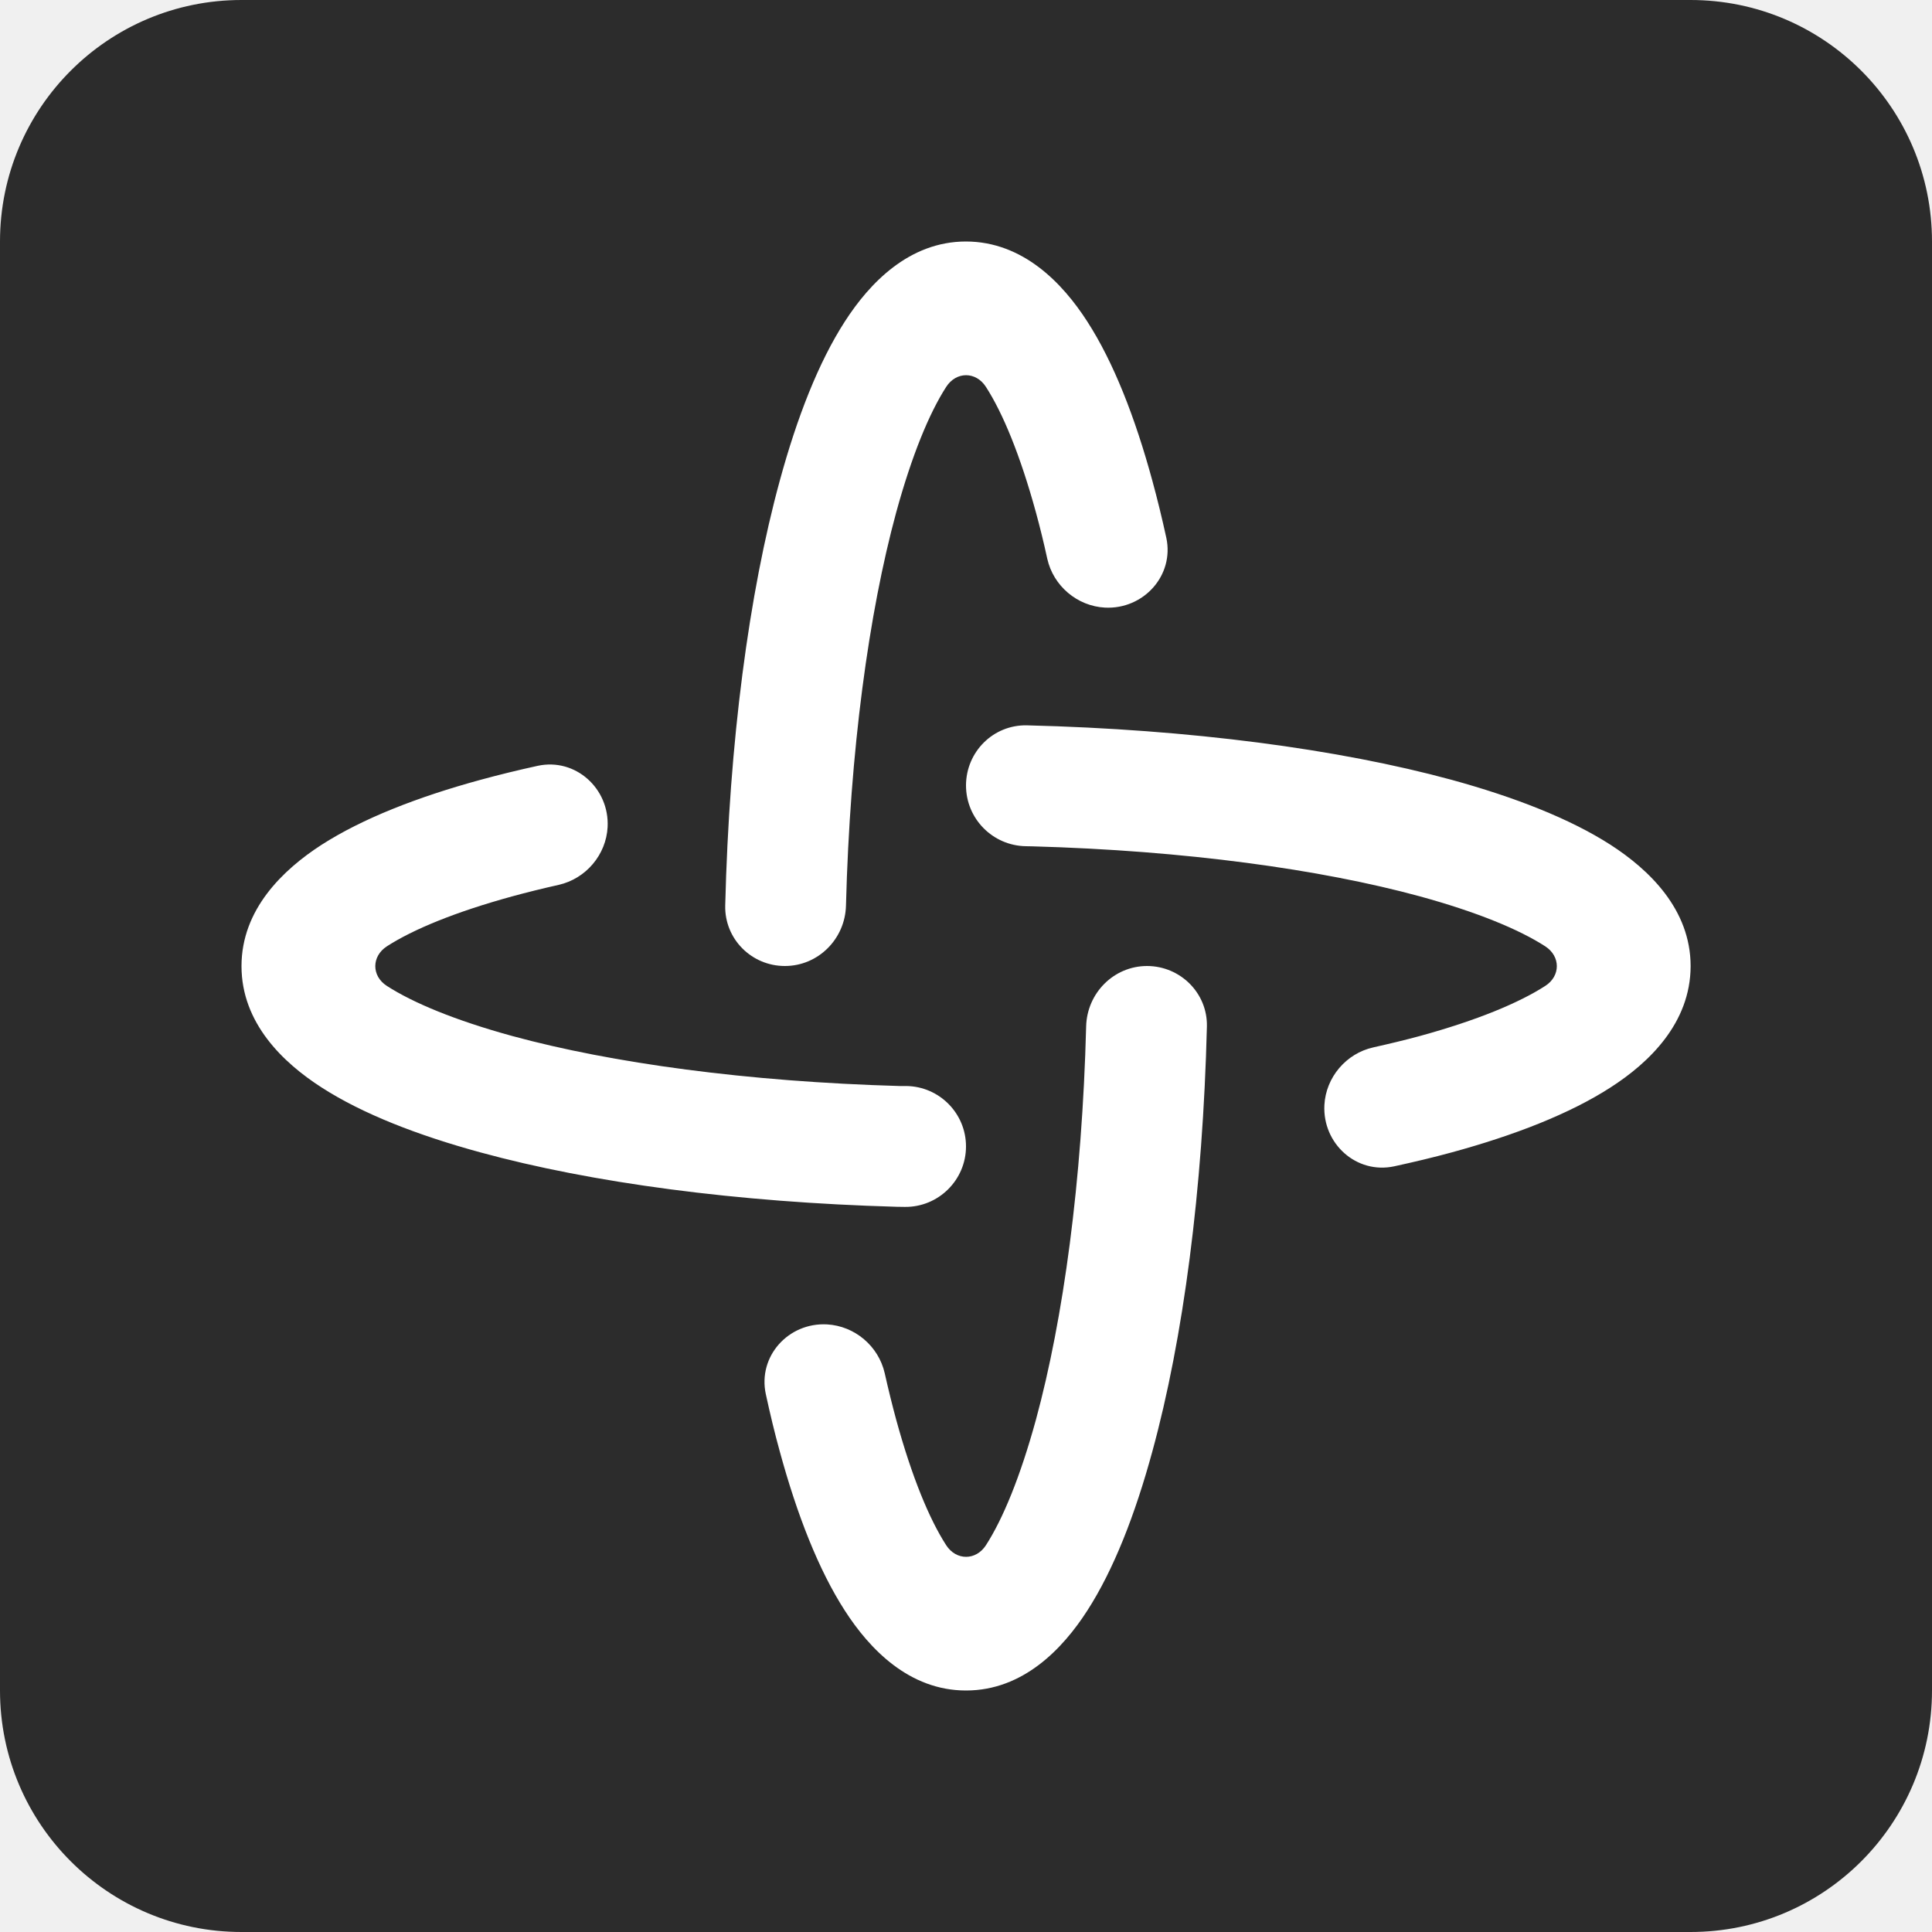
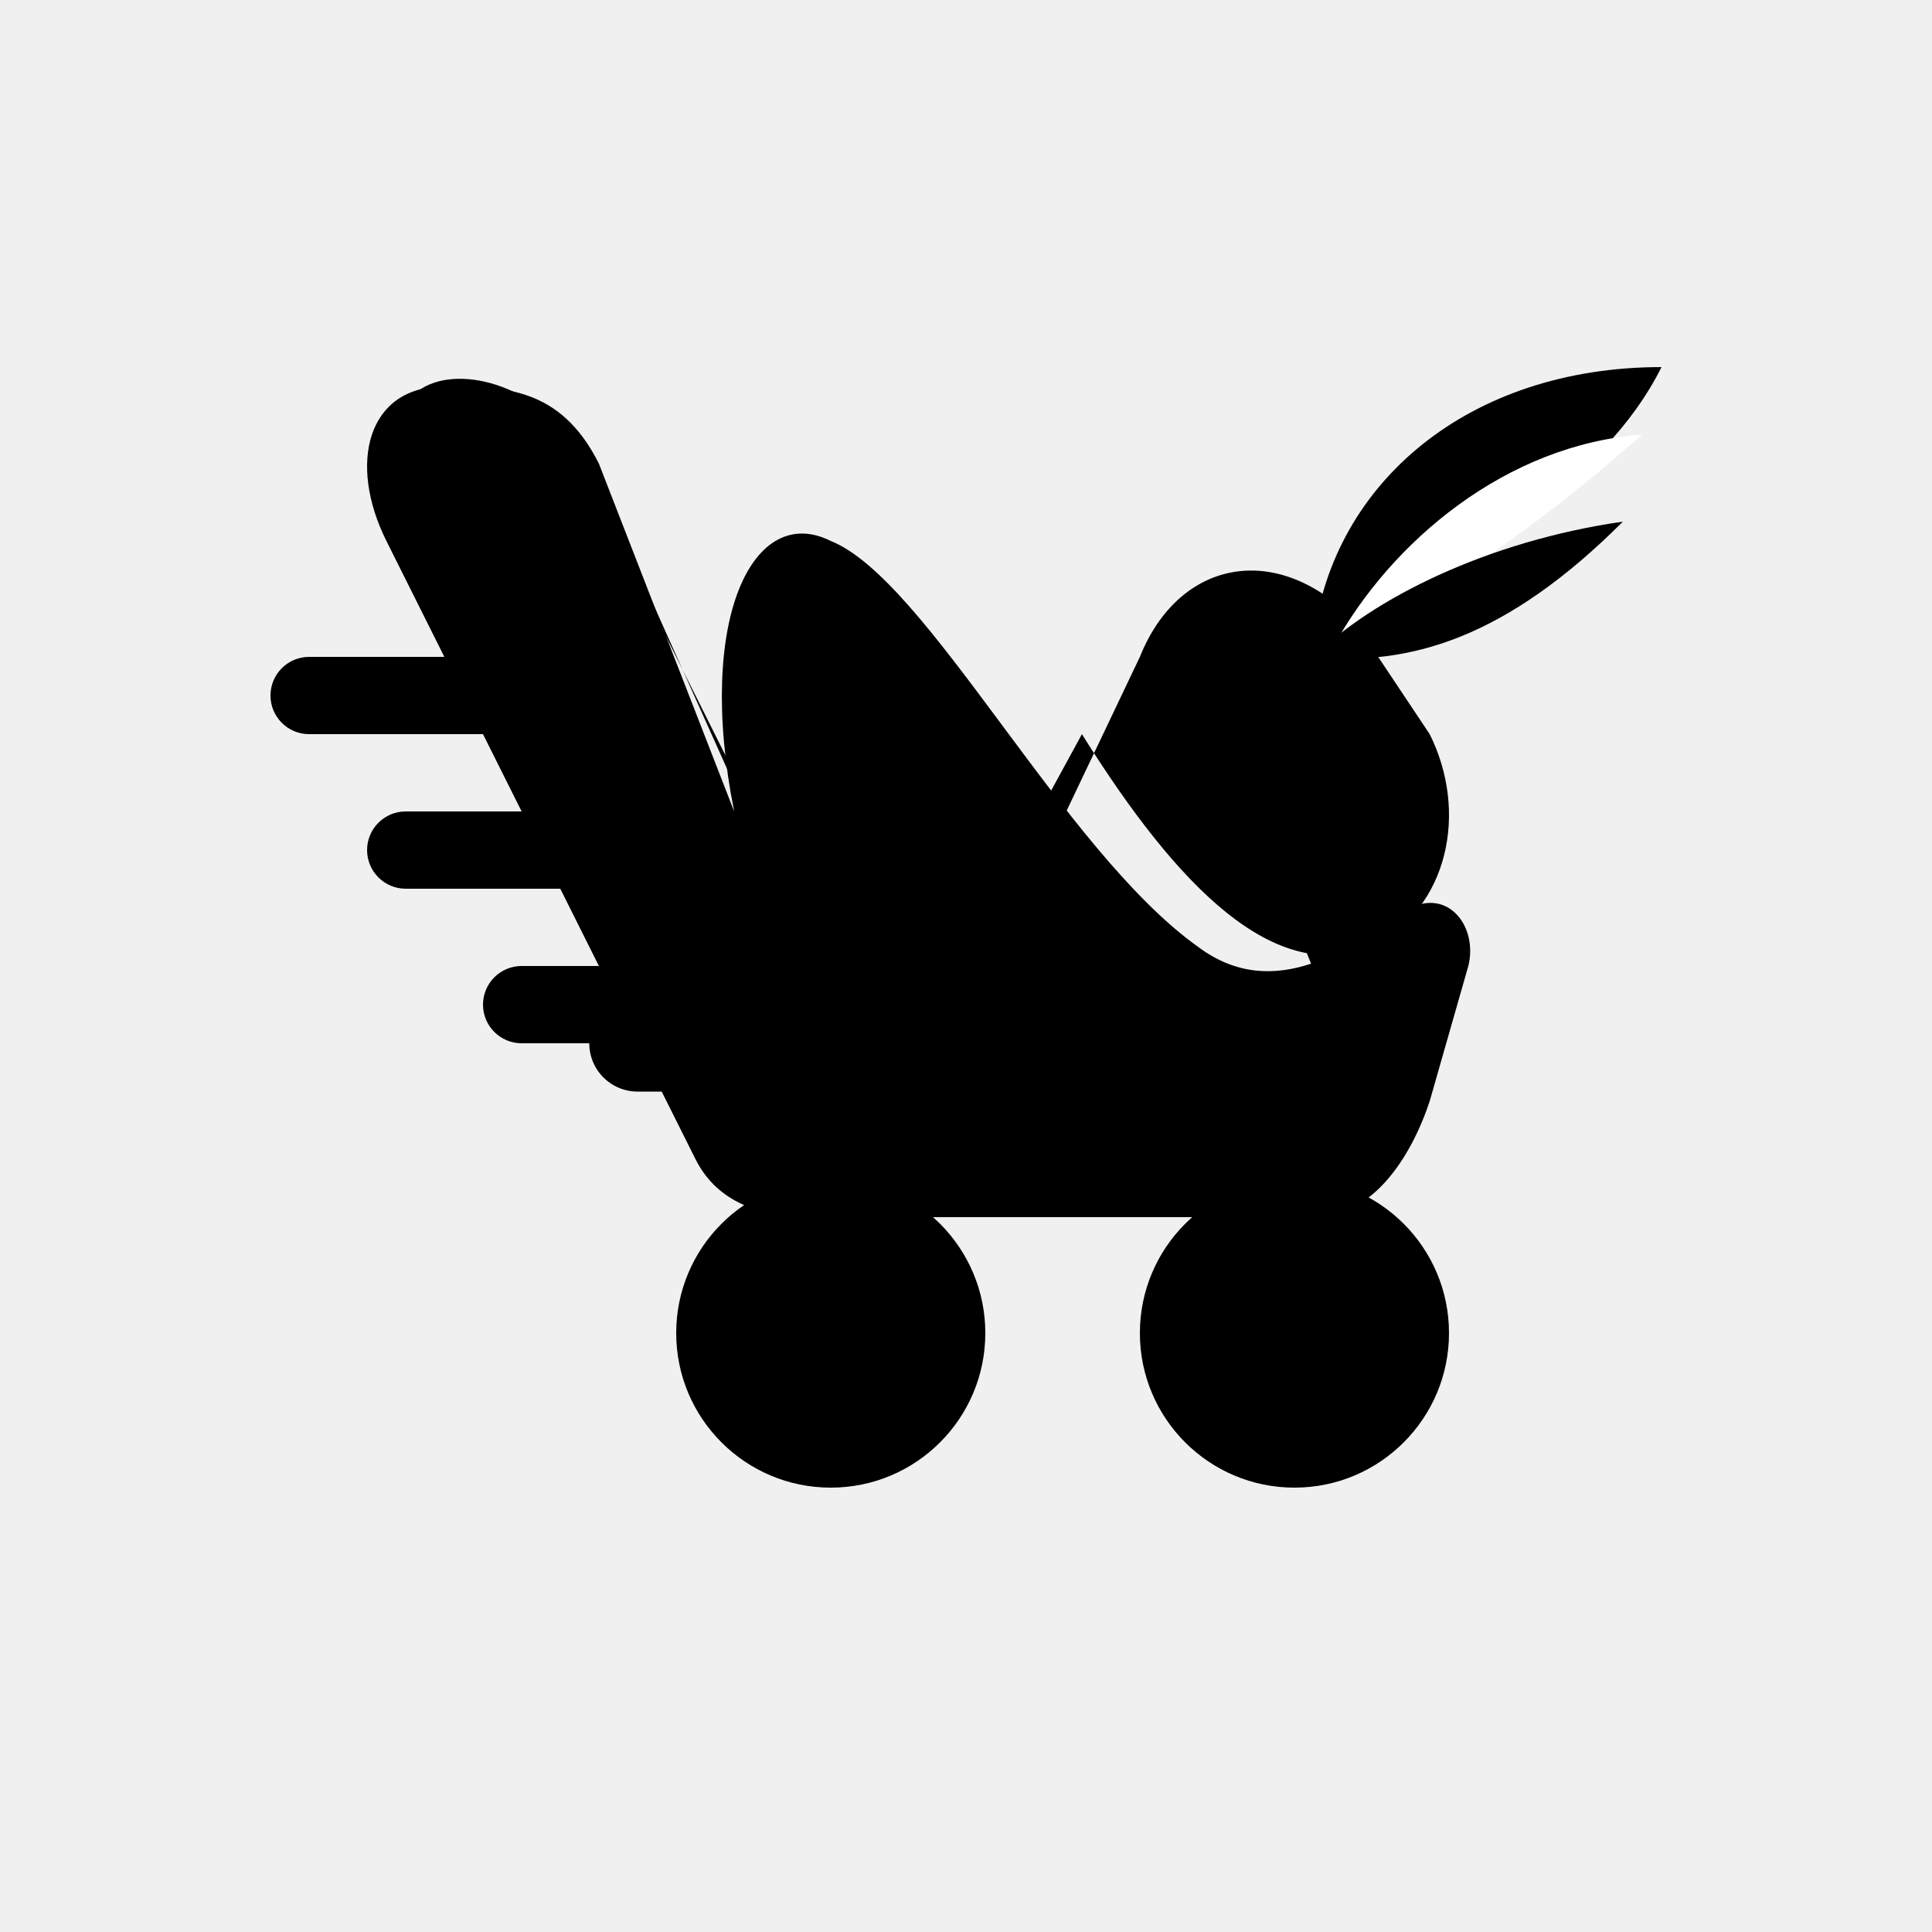
- <svg xmlns="http://www.w3.org/2000/svg" width="16" height="16" viewBox="0 0 16 16" fill="none">
-   <path d="M0 2C0 0.895 0.895 0 2 0H14C15.105 0 16 0.895 16 2V14C16 15.105 15.105 16 14 16H2C0.895 16 0 15.105 0 14V2Z" fill="#2C2C2C" />
-   <path d="M9.5 8C9.776 8.001 10.001 8.225 9.995 8.5C9.962 9.855 9.799 11.086 9.543 12.021C9.401 12.542 9.223 13 9.004 13.339C8.8 13.656 8.472 14 8 14C7.529 14 7.201 13.656 6.997 13.339C6.778 13 6.6 12.542 6.458 12.021C6.416 11.87 6.378 11.711 6.342 11.545C6.275 11.232 6.529 10.951 6.849 10.968C7.079 10.981 7.276 11.148 7.327 11.373C7.357 11.507 7.389 11.636 7.422 11.758C7.552 12.232 7.696 12.58 7.836 12.797C7.919 12.925 8.082 12.925 8.165 12.797C8.305 12.58 8.449 12.232 8.579 11.758C8.806 10.924 8.962 9.784 8.995 8.5C9.002 8.224 9.224 8 9.5 8ZM4.454 6.342C4.766 6.275 5.048 6.53 5.032 6.849C5.02 7.079 4.852 7.277 4.627 7.328C4.493 7.358 4.364 7.39 4.243 7.423C3.769 7.553 3.421 7.697 3.204 7.837C3.076 7.92 3.076 8.083 3.204 8.165C3.421 8.305 3.769 8.45 4.243 8.58C5.066 8.804 6.187 8.958 7.451 8.994H7.507C7.78 8.998 8 9.221 8 9.494C8 9.772 7.772 9.998 7.494 9.995L7.425 9.994C6.101 9.957 4.898 9.795 3.98 9.544C3.459 9.402 3.001 9.224 2.662 9.005C2.345 8.801 2 8.473 2 8.001C2 7.53 2.345 7.202 2.662 6.997C3.001 6.779 3.459 6.6 3.98 6.458C4.13 6.417 4.289 6.378 4.454 6.342ZM8.504 6.007C9.857 6.04 11.087 6.204 12.021 6.458C12.542 6.601 13 6.779 13.339 6.997C13.656 7.202 14.001 7.53 14.001 8.001C14 8.473 13.656 8.801 13.339 9.005C13 9.224 12.542 9.402 12.021 9.544C11.871 9.585 11.711 9.623 11.546 9.659C11.233 9.726 10.952 9.471 10.968 9.152C10.98 8.922 11.148 8.724 11.373 8.674C11.507 8.644 11.636 8.613 11.758 8.58C12.232 8.45 12.58 8.305 12.797 8.165C12.925 8.083 12.925 7.92 12.797 7.837C12.58 7.697 12.232 7.553 11.758 7.423C10.935 7.199 9.814 7.044 8.55 7.009L8.497 7.008C8.221 7.004 8 6.78 8 6.504C8.001 6.226 8.226 6.001 8.504 6.007ZM8 2C8.472 2.001 8.8 2.345 9.004 2.662C9.223 3.001 9.401 3.459 9.543 3.98C9.584 4.13 9.623 4.289 9.659 4.454C9.726 4.766 9.47 5.048 9.151 5.032C8.921 5.02 8.723 4.852 8.673 4.627C8.644 4.493 8.612 4.364 8.579 4.243C8.449 3.769 8.305 3.421 8.165 3.204C8.082 3.075 7.919 3.075 7.836 3.204C7.696 3.421 7.552 3.769 7.422 4.243C7.195 5.077 7.039 6.216 7.006 7.5C6.999 7.776 6.776 8 6.5 8C6.224 8 6 7.776 6.006 7.5C6.039 6.146 6.202 4.915 6.458 3.98C6.6 3.459 6.778 3.001 6.997 2.662C7.201 2.345 7.529 2 8 2Z" fill="white" />
+ <svg xmlns="http://www.w3.org/2000/svg" width="64" height="64" viewBox="0 0 100 100" fill="none">
+   <defs>
+     <linearGradient id="mercaCartMain" x1="15" y1="18" x2="85" y2="70" gradientUnits="userSpaceOnUse">
+       <stop offset="0%" stopColor="#FF4D00" />
+       <stop offset="35%" stopColor="#FF7A00" />
+       <stop offset="70%" stopColor="#FFA000" />
+       <stop offset="100%" stopColor="#FF6200" />
+     </linearGradient>
+     <linearGradient id="mercaCartFold" x1="35" y1="25" x2="65" y2="65" gradientUnits="userSpaceOnUse">
+       <stop offset="0%" stopColor="#E63900" />
+       <stop offset="40%" stopColor="#FF6600" />
+       <stop offset="100%" stopColor="#FFB300" />
+     </linearGradient>
+     <linearGradient id="mercaSpeed" x1="0" y1="0" x2="1" y2="0">
+       <stop offset="0%" stopColor="#FFA726" />
+       <stop offset="100%" stopColor="#FF5722" />
+     </linearGradient>
+     <radialGradient id="mercaWheel" cx="35%" cy="35%" r="65%">
+       <stop offset="0%" stopColor="#FFA200" />
+       <stop offset="45%" stopColor="#FF5500" />
+       <stop offset="100%" stopColor="#D82E00" />
+     </radialGradient>
+     <linearGradient id="mercaLeafSaffron" x1="0" y1="0" x2="1" y2="1">
+       <stop offset="0%" stopColor="#FF9933" />
+       <stop offset="100%" stopColor="#FF6600" />
+     </linearGradient>
+     <linearGradient id="mercaLeafGreen" x1="0" y1="0" x2="1" y2="1">
+       <stop offset="0%" stopColor="#2E7D32" />
+       <stop offset="100%" stopColor="#1B5E20" />
+     </linearGradient>
+   </defs>
+   <rect x="14" y="34" width="16" height="4" rx="2" fill="url(#mercaSpeed)" />
+   <rect x="19" y="42" width="13" height="4" rx="2" fill="url(#mercaSpeed)" />
+   <rect x="25" y="50" width="9" height="4" rx="2" fill="url(#mercaSpeed)" />
+   <path d="M 33 54 L 68 54 C 70 54 71.5 53 71 51 L 69 46" stroke="url(#mercaCartMain)" stroke-width="5" stroke-linecap="round" stroke-linejoin="round" />
+   <path d="M 23 20 C 19 20 18 24 20 28 L 36 60 C 37 62 39 63 42 63 L 68 63 C 71 63 73 60 74 57 L 76 50 C 76.5 48 75 46 73 47 C 70 49 66 52 62 49 C 55 44 48 30 43 28 C 39 26 36 32 38 42 L 31 24 C 29 20 26 20 23 20 Z" fill="url(#mercaCartFold)" />
+   <path d="M 21 21 C 24 19 28 20 31 25 L 44 54 C 45 56 47 57 49 55 L 59 34 C 61 29 66 28 70 32 L 74 38 C 76 42 75 47 71 49 C 66 51 61 46 56 38 L 50 49 C 48 52 44 52 42 48 L 29 22 C 26 19 22 19 21 21 Z" fill="url(#mercaCartMain)" />
+   <path d="M 68 33 C 69 25 76 19 86 19 C 83 25 76 29 68 33 Z" fill="url(#mercaLeafSaffron)" />
+   <path d="M 69 33.5 C 72 28 78 23 85 22.5 C 81 26 76 30 69 33.5 Z" fill="#FFFFFF" />
+   <path d="M 68 34 C 71 31 77 28 84 27 C 78 33 73 34.5 68 34 Z" fill="url(#mercaLeafGreen)" />
+   <circle cx="43" cy="69" r="8" fill="url(#mercaWheel)" />
+   <circle cx="67" cy="69" r="8" fill="url(#mercaWheel)" />
</svg>
